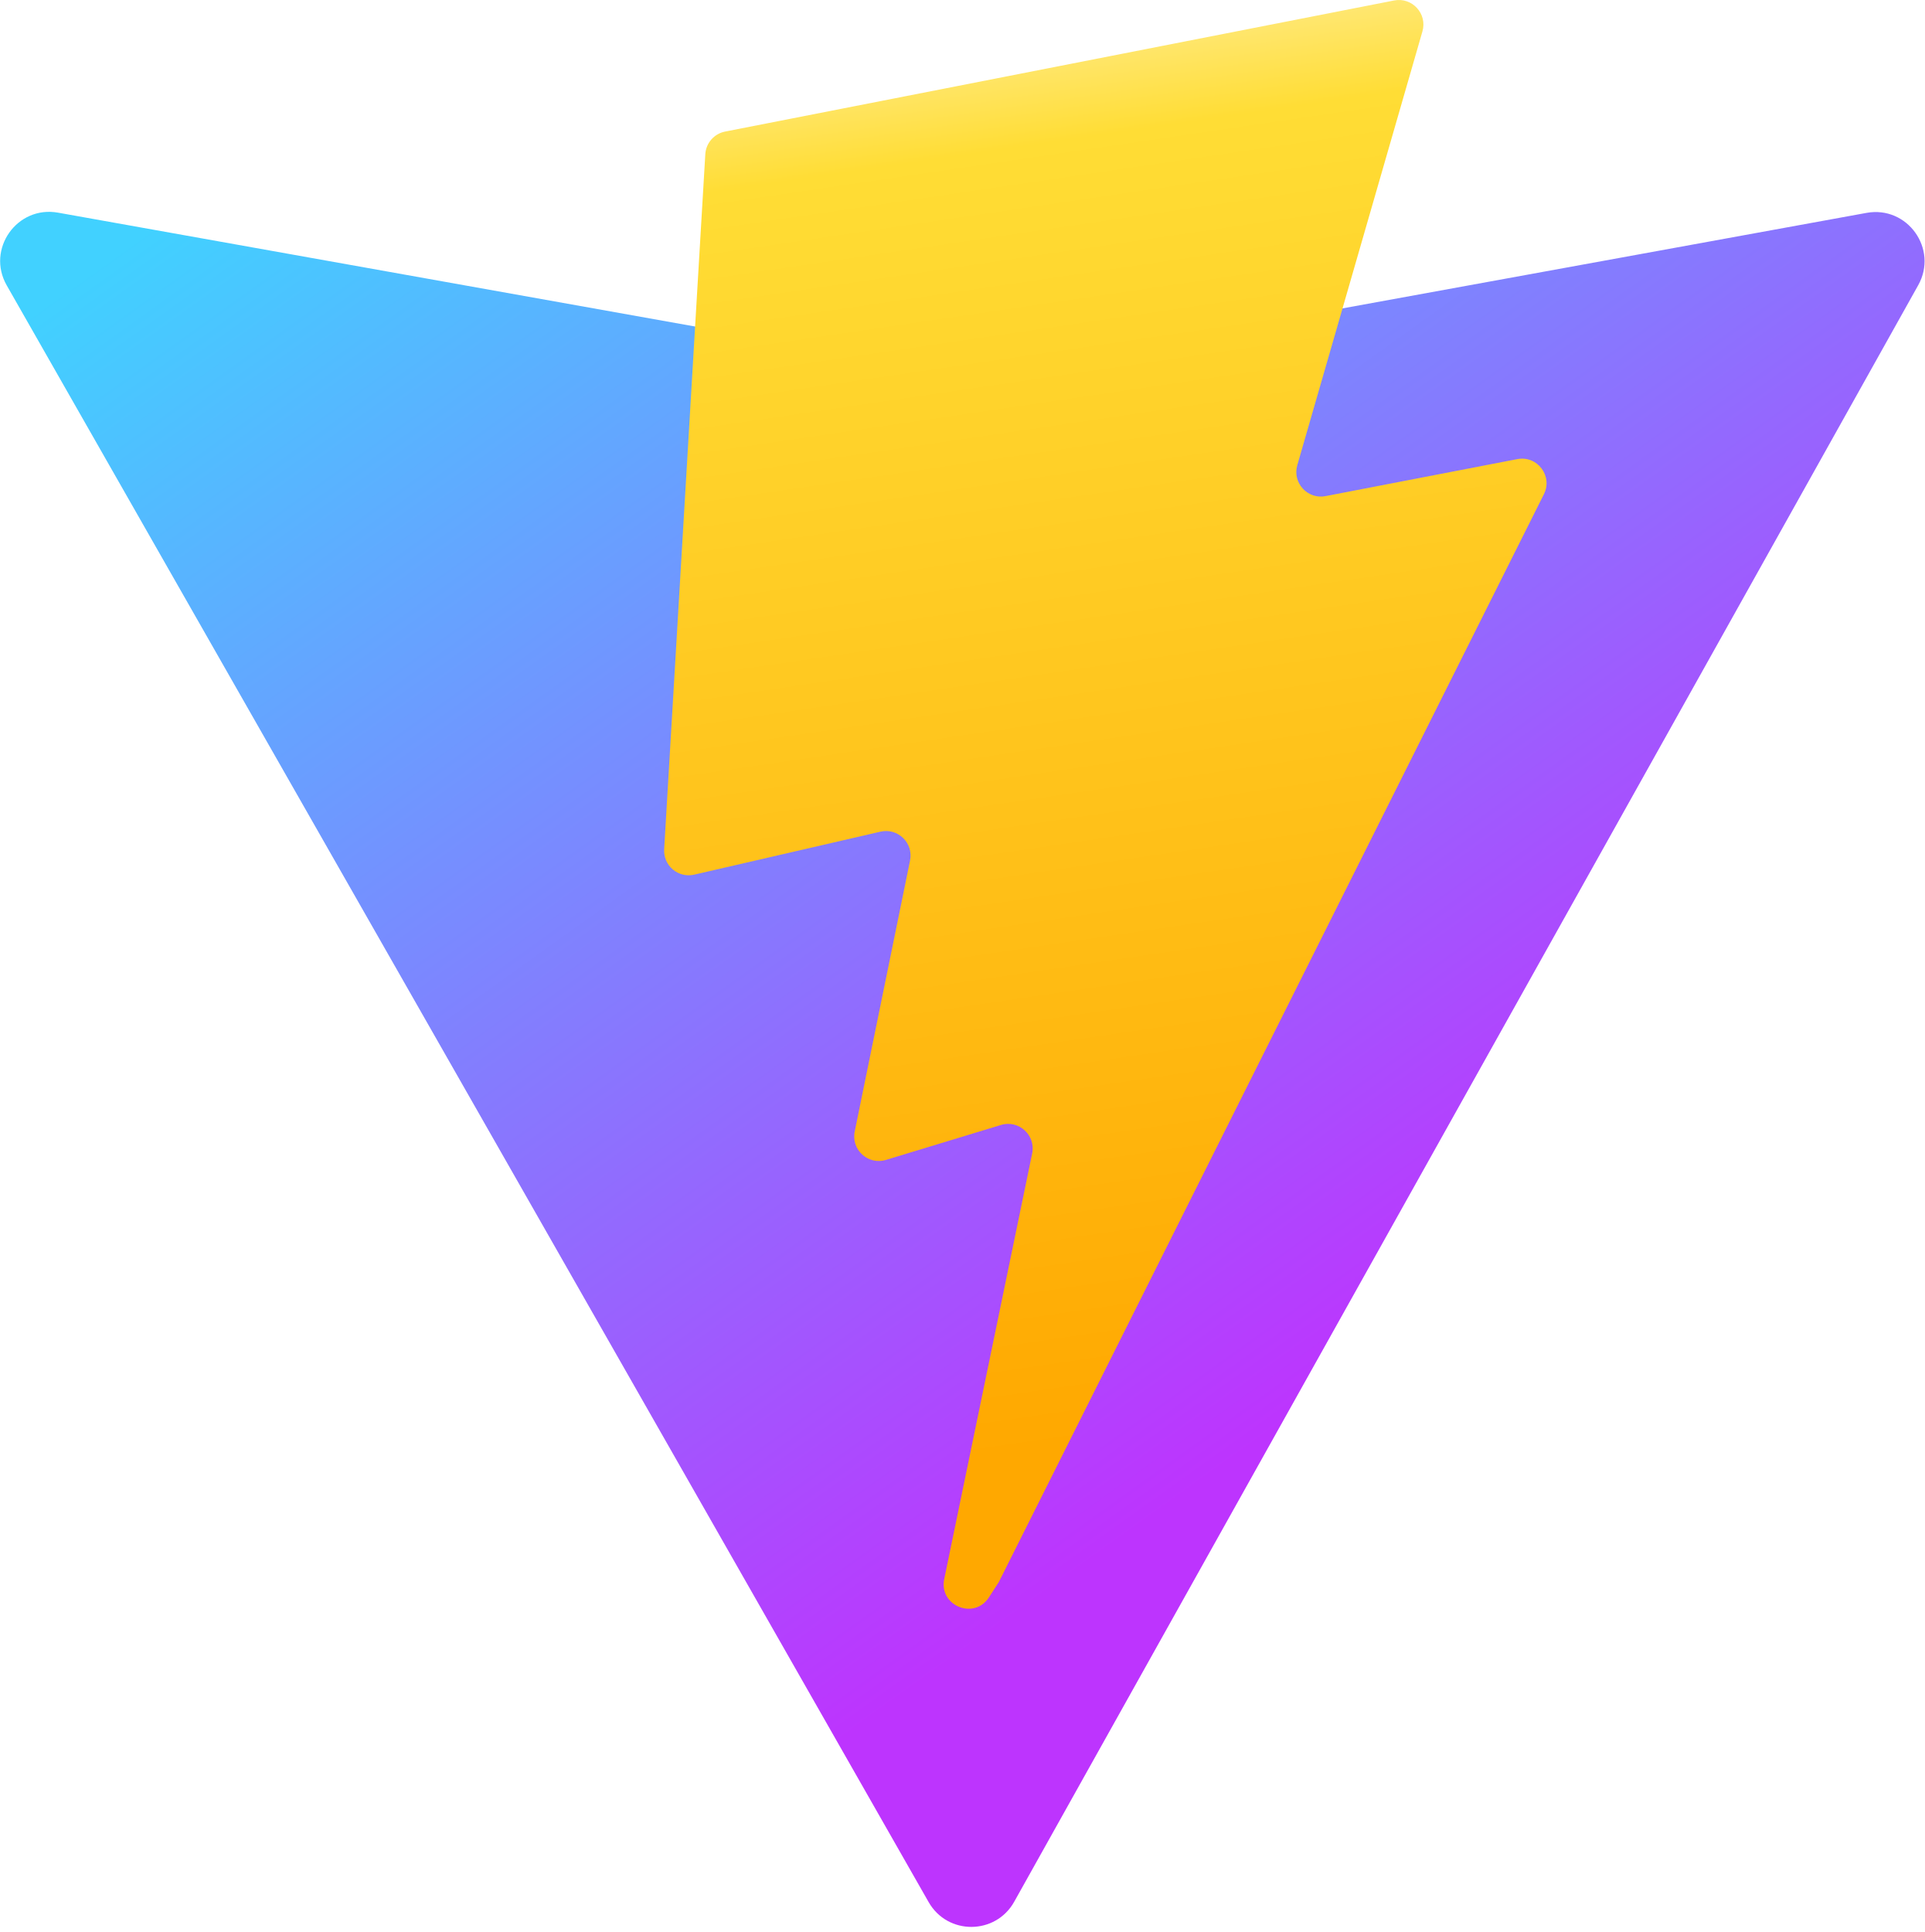
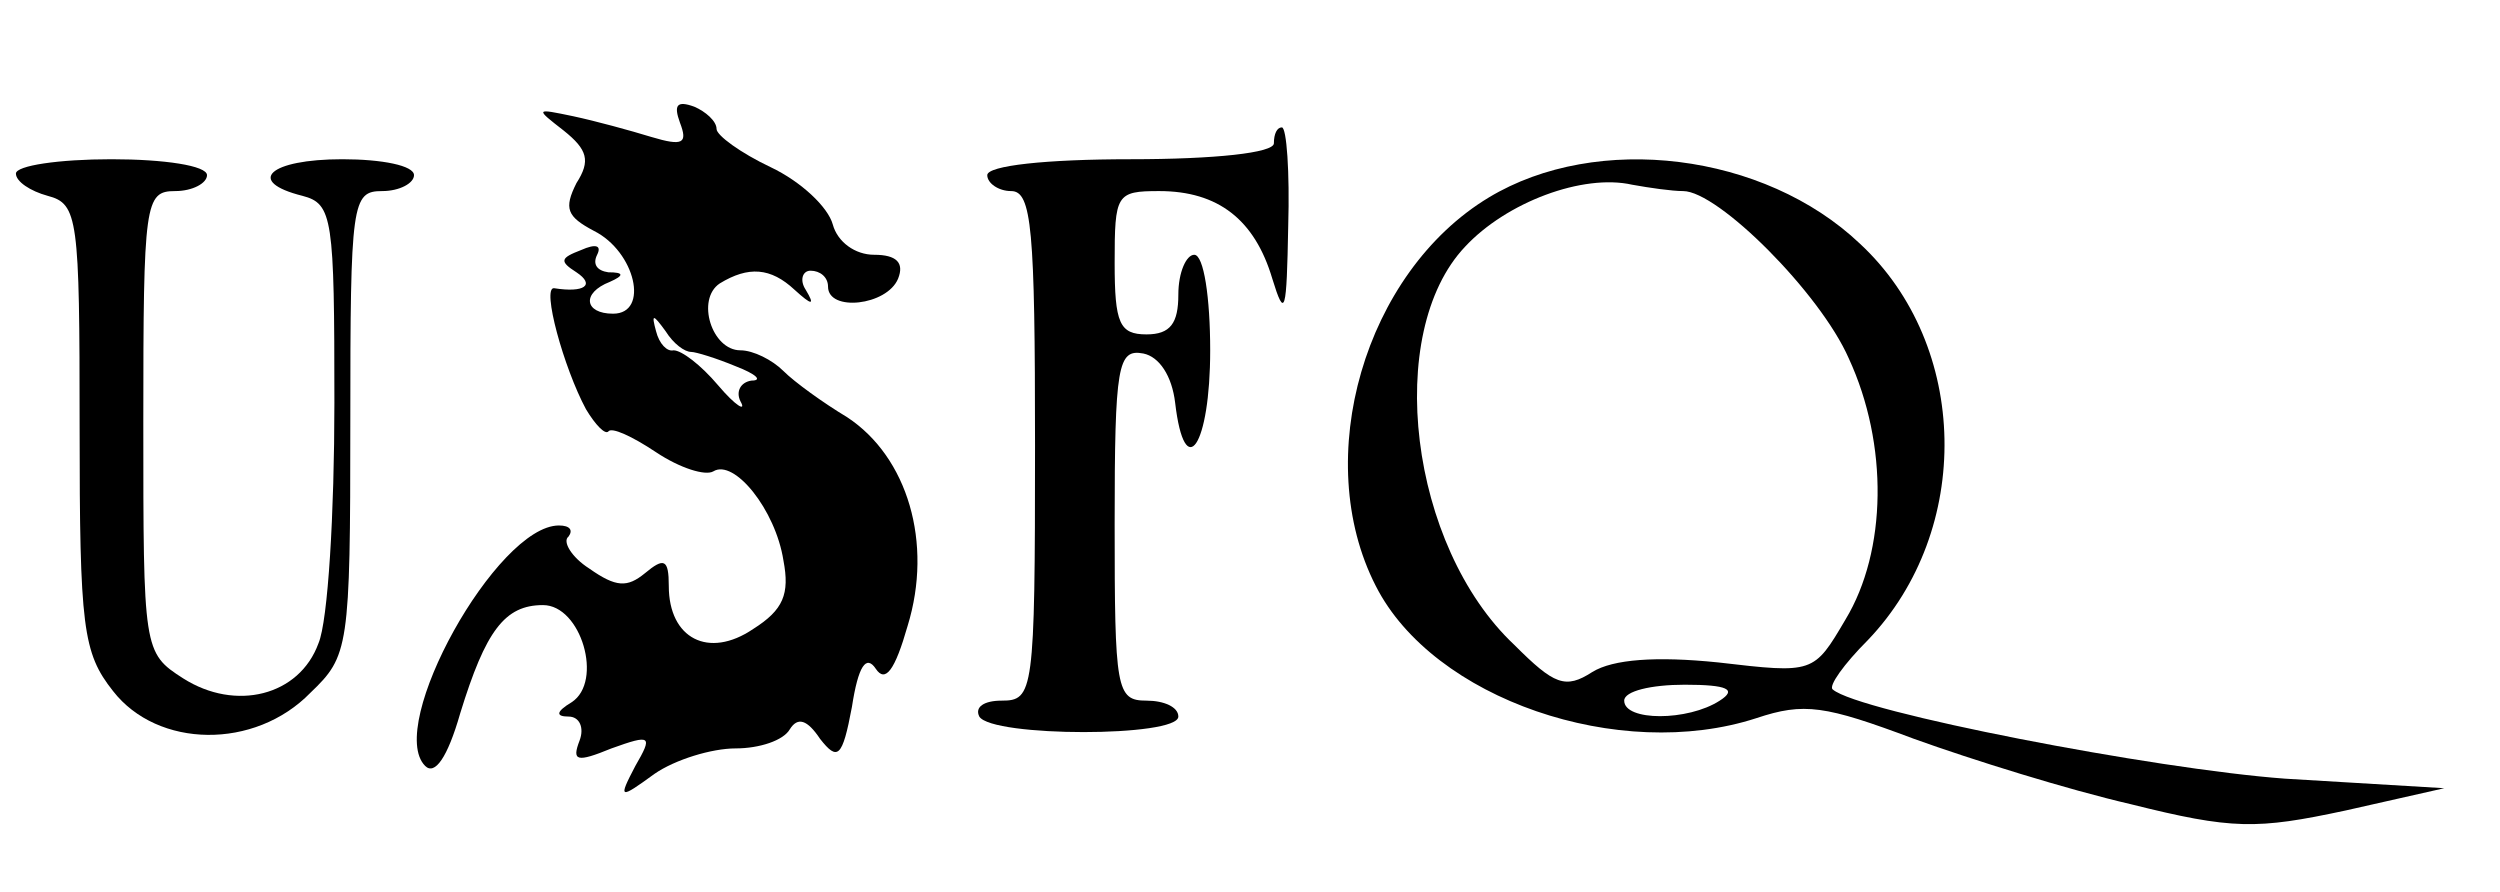
- <svg xmlns="http://www.w3.org/2000/svg" aria-hidden="true" role="img" class="iconify iconify--logos" width="31.88" height="32" preserveAspectRatio="xMidYMid meet" viewBox="0 0 256 257">
-   <defs>
-     <linearGradient id="IconifyId1813088fe1fbc01fb466" x1="-.828%" x2="57.636%" y1="7.652%" y2="78.411%">
-       <stop offset="0%" stop-color="#41D1FF" />
-       <stop offset="100%" stop-color="#BD34FE" />
-     </linearGradient>
-     <linearGradient id="IconifyId1813088fe1fbc01fb467" x1="43.376%" x2="50.316%" y1="2.242%" y2="89.03%">
-       <stop offset="0%" stop-color="#FFEA83" />
-       <stop offset="8.333%" stop-color="#FFDD35" />
-       <stop offset="100%" stop-color="#FFA800" />
-     </linearGradient>
-   </defs>
-   <path fill="url(#IconifyId1813088fe1fbc01fb466)" d="M255.153 37.938L134.897 252.976c-2.483 4.44-8.862 4.466-11.382.048L.875 37.958c-2.746-4.814 1.371-10.646 6.827-9.67l120.385 21.517a6.537 6.537 0 0 0 2.322-.004l117.867-21.483c5.438-.991 9.574 4.796 6.877 9.62Z" />
-   <path fill="url(#IconifyId1813088fe1fbc01fb467)" d="M185.432.063L96.44 17.501a3.268 3.268 0 0 0-2.634 3.014l-5.474 92.456a3.268 3.268 0 0 0 3.997 3.378l24.777-5.718c2.318-.535 4.413 1.507 3.936 3.838l-7.361 36.047c-.495 2.426 1.782 4.5 4.151 3.78l15.304-4.649c2.372-.72 4.652 1.36 4.15 3.788l-11.698 56.621c-.732 3.542 3.979 5.473 5.943 2.437l1.313-2.028l72.516-144.72c1.215-2.423-.88-5.186-3.54-4.672l-25.505 4.922c-2.396.462-4.435-1.77-3.759-4.114l16.646-57.705c.677-2.35-1.37-4.583-3.769-4.113Z" />
+ <svg xmlns="http://www.w3.org/2000/svg" version="1.0" width="157pt" height="56pt" viewBox="0 0 157 56" preserveAspectRatio="xMidYMid meet">
+   <g transform="translate(0,56) scale(0.1,-0.1)" fill="#000000" stroke="none">
+     <path d="M427 483 c5 -13 2 -15 -18 -9 -13 4 -35 10 -49 13 -24 5 -24 5 -6 -9 15 -12 17 -19 8 -33 -8 -16 -6 -21 11 -30 26 -13 35 -52 12 -52 -18 0 -20 13 -2 20 9 4 9 6 -1 6 -7 1 -10 5 -7 11 3 6 -1 7 -10 3 -13 -5 -14 -7 -3 -14 12 -8 5 -13 -14 -10 -8 1 6 -50 20 -76 6 -10 12 -16 14 -14 2 3 15 -3 30 -13 15 -10 31 -15 36 -12 13 8 39 -24 44 -56 4 -21 0 -31 -19 -43 -28 -19 -53 -6 -53 27 0 17 -3 18 -15 8 -11 -9 -18 -9 -35 3 -11 7 -17 17 -13 20 3 4 1 7 -6 7 -39 0 -109 -126 -84 -151 6 -6 14 5 22 33 16 52 28 68 52 68 24 0 38 -48 18 -61 -10 -6 -10 -9 -2 -9 7 0 10 -7 7 -15 -5 -13 -2 -14 20 -5 25 9 26 8 15 -11 -11 -21 -10 -21 12 -5 13 9 36 16 51 16 15 0 30 5 34 12 5 8 11 6 19 -6 11 -14 14 -12 20 20 4 26 9 33 15 24 6 -9 12 -1 20 27 16 52 0 106 -38 131 -15 9 -33 22 -40 29 -7 7 -19 13 -27 13 -18 0 -28 32 -13 42 18 11 32 10 47 -4 11 -10 13 -10 7 0 -4 6 -2 12 3 12 6 0 11 -4 11 -10 0 -16 37 -12 44 5 4 10 -1 15 -15 15 -12 0 -23 8 -26 19 -3 11 -20 27 -39 36 -19 9 -34 20 -34 24 0 5 -7 11 -14 14 -11 4 -13 1 -9 -10z m7 -144 c3 0 16 -4 28 -9 13 -5 17 -9 10 -9 -7 -1 -10 -7 -7 -13 4 -7 -3 -3 -14 10 -11 13 -23 22 -28 22 -4 -1 -9 4 -11 12 -3 11 -2 11 6 0 5 -8 12 -13 16 -13z" />
+     <path d="M800 470 c0 -6 -37 -10 -90 -10 -53 0 -90 -4 -90 -10 0 -5 7 -10 15 -10 13 0 15 -24 15 -160 0 -155 -1 -160 -21 -160 -11 0 -17 -4 -14 -10 8 -13 125 -13 125 0 0 6 -9 10 -20 10 -19 0 -20 7 -20 111 0 100 2 110 18 107 10 -2 18 -14 20 -31 6 -51 22 -27 22 33 0 33 -4 60 -10 60 -5 0 -10 -11 -10 -25 0 -18 -5 -25 -20 -25 -17 0 -20 7 -20 45 0 43 1 45 28 45 37 0 60 -18 71 -55 8 -26 9 -21 10 33 1 34 -1 62 -4 62 -3 0 -5 -4 -5 -10z" />
+     <path d="M10 451 c0 -5 9 -11 20 -14 19 -5 20 -14 20 -145 0 -126 2 -142 21 -166 28 -36 89 -37 124 -1 24 23 25 28 25 170 0 138 1 145 20 145 11 0 20 5 20 10 0 6 -20 10 -45 10 -46 0 -61 -14 -25 -23 19 -5 20 -14 20 -130 0 -69 -4 -137 -10 -151 -12 -33 -52 -43 -85 -22 -25 16 -25 18 -25 161 0 138 1 145 20 145 11 0 20 5 20 10 0 6 -27 10 -60 10 -33 0 -60 -4 -60 -9z" />
+     <path d="M935 436 c-78 -47 -112 -164 -71 -244 36 -71 153 -111 239 -83 30 10 43 8 99 -13 36 -13 97 -32 136 -41 64 -16 79 -16 135 -4 l62 14 -100 6 c-82 6 -268 42 -284 56 -3 2 7 16 22 31 66 69 64 185 -5 249 -60 57 -165 70 -233 29z m122 4 c22 0 86 -64 104 -105 25 -54 24 -121 -2 -164 -20 -34 -20 -34 -80 -27 -39 4 -66 2 -79 -6 -17 -11 -24 -8 -49 17 -66 62 -82 196 -31 250 26 28 74 46 105 39 11 -2 25 -4 32 -4z m23 -320 c-20 -13 -60 -13 -60 0 0 6 17 10 38 10 27 0 33 -3 22 -10z" />
+   </g>
</svg>
